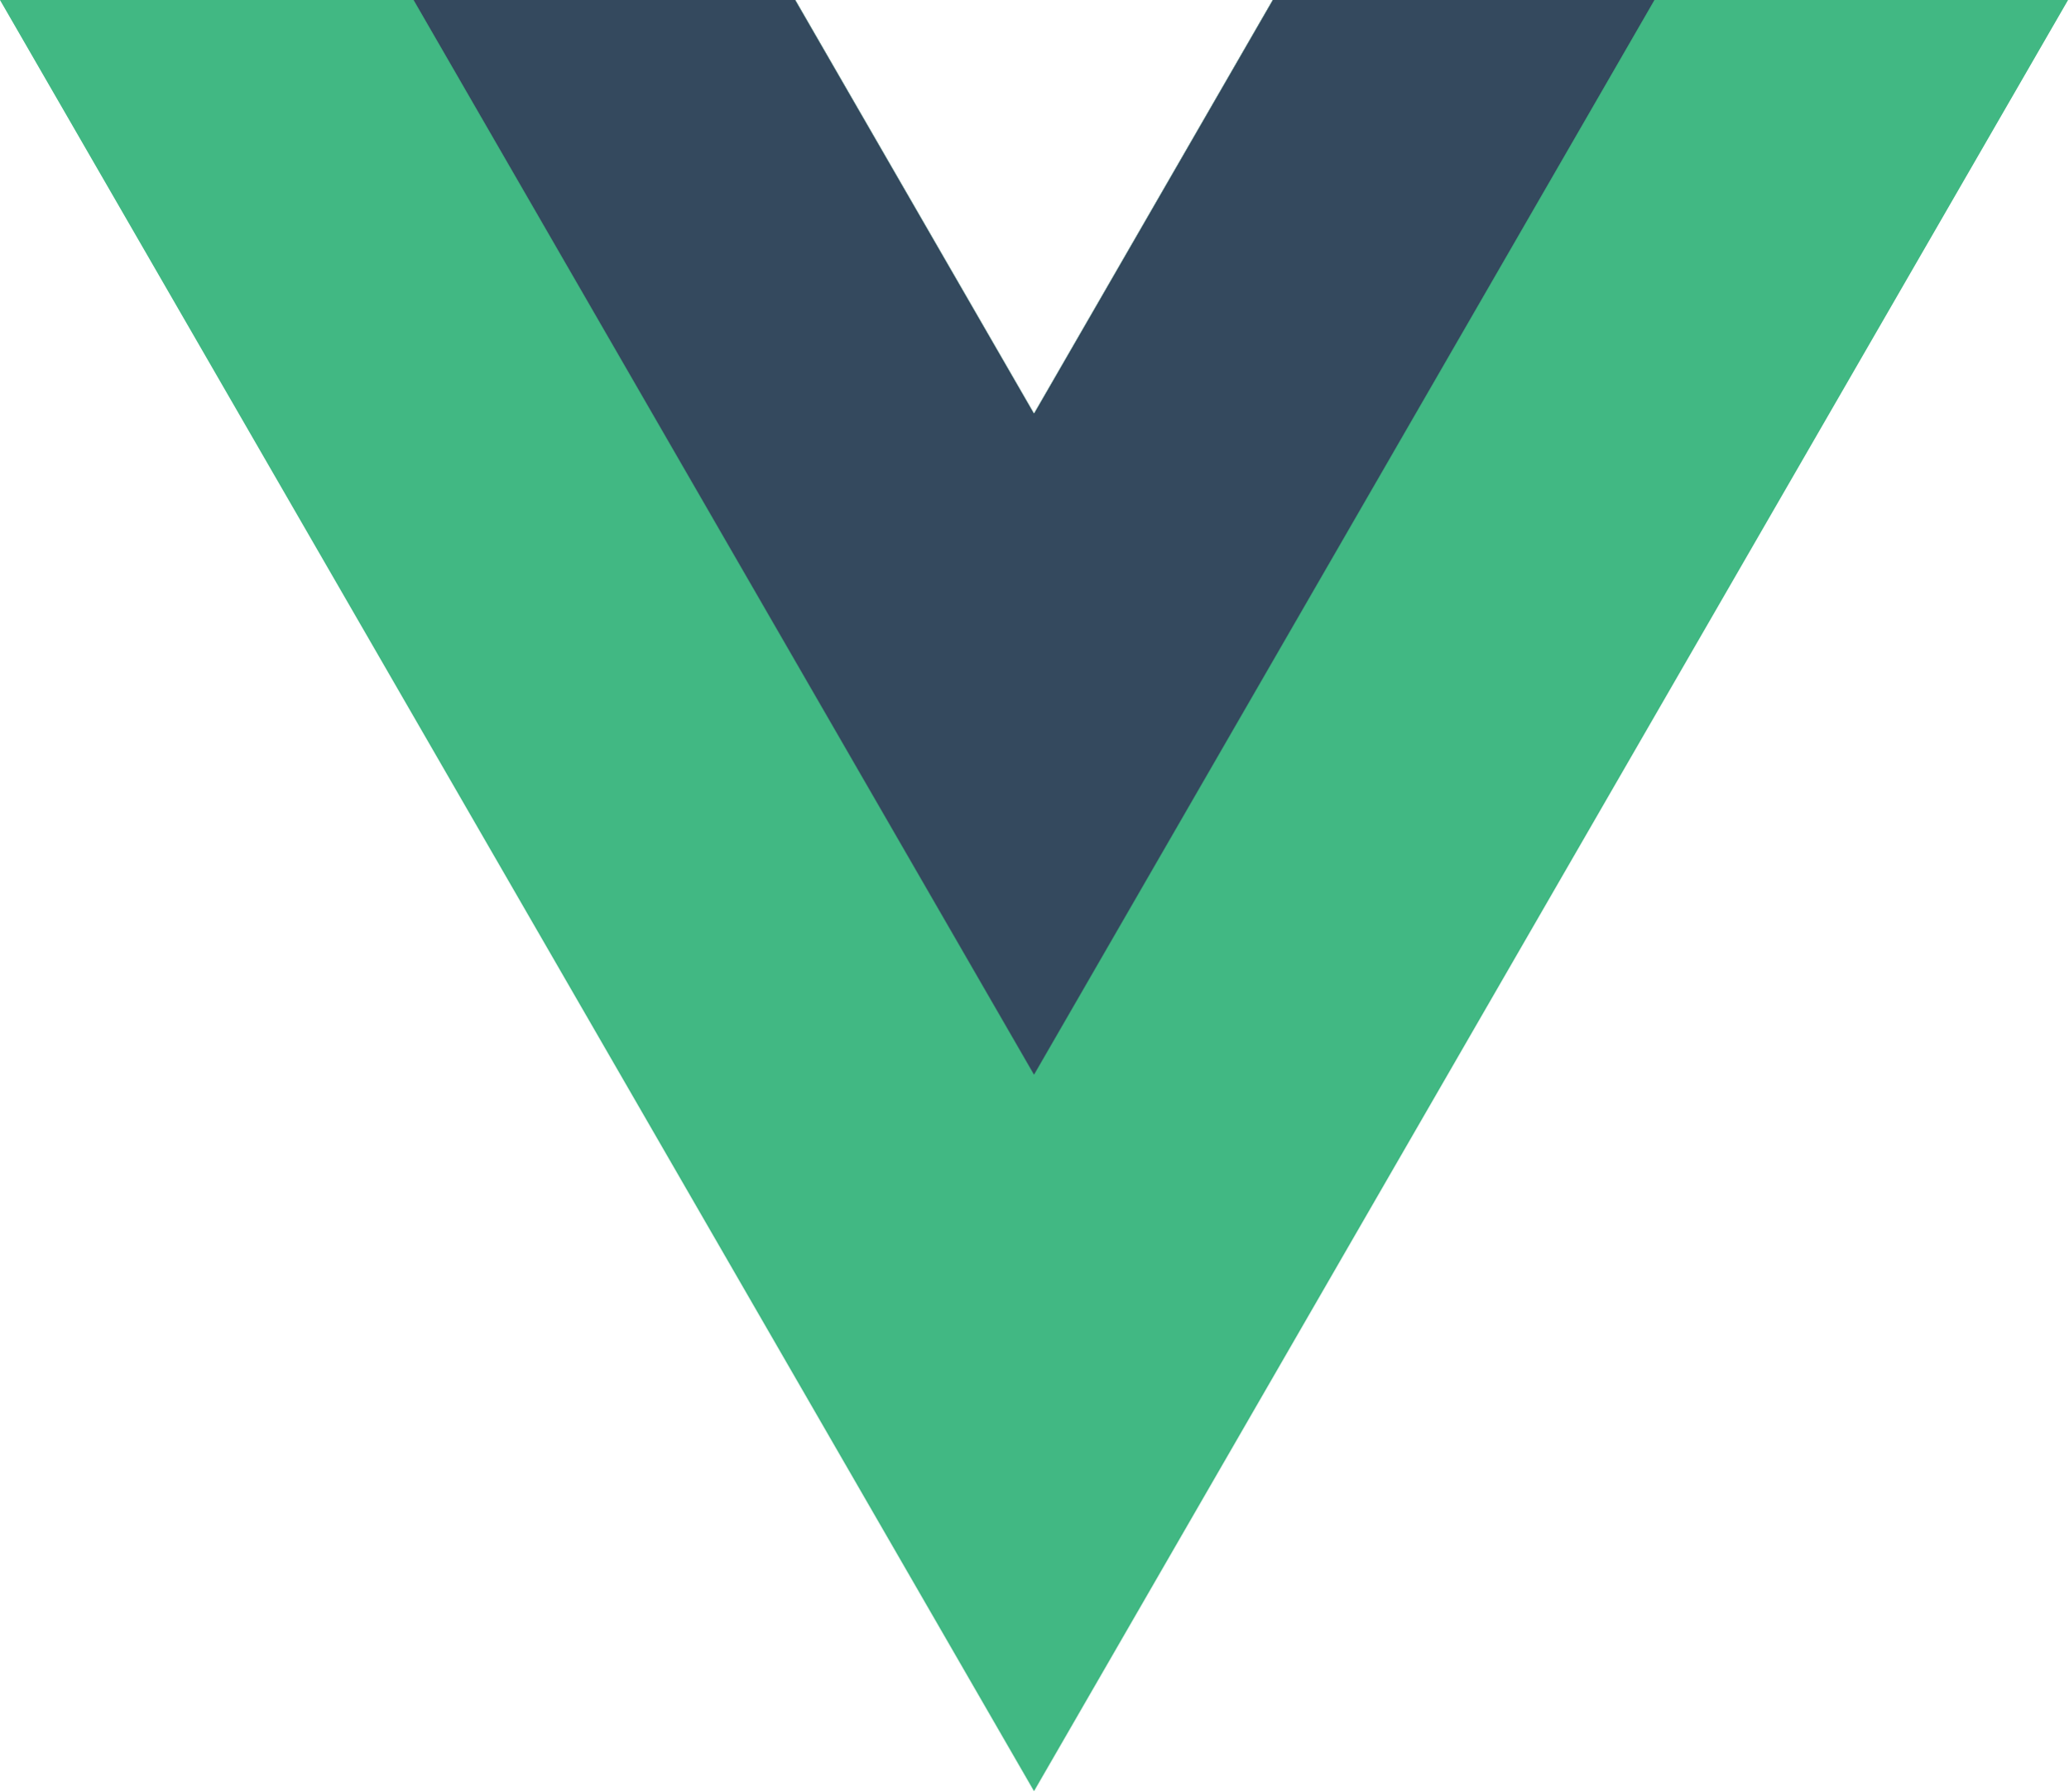
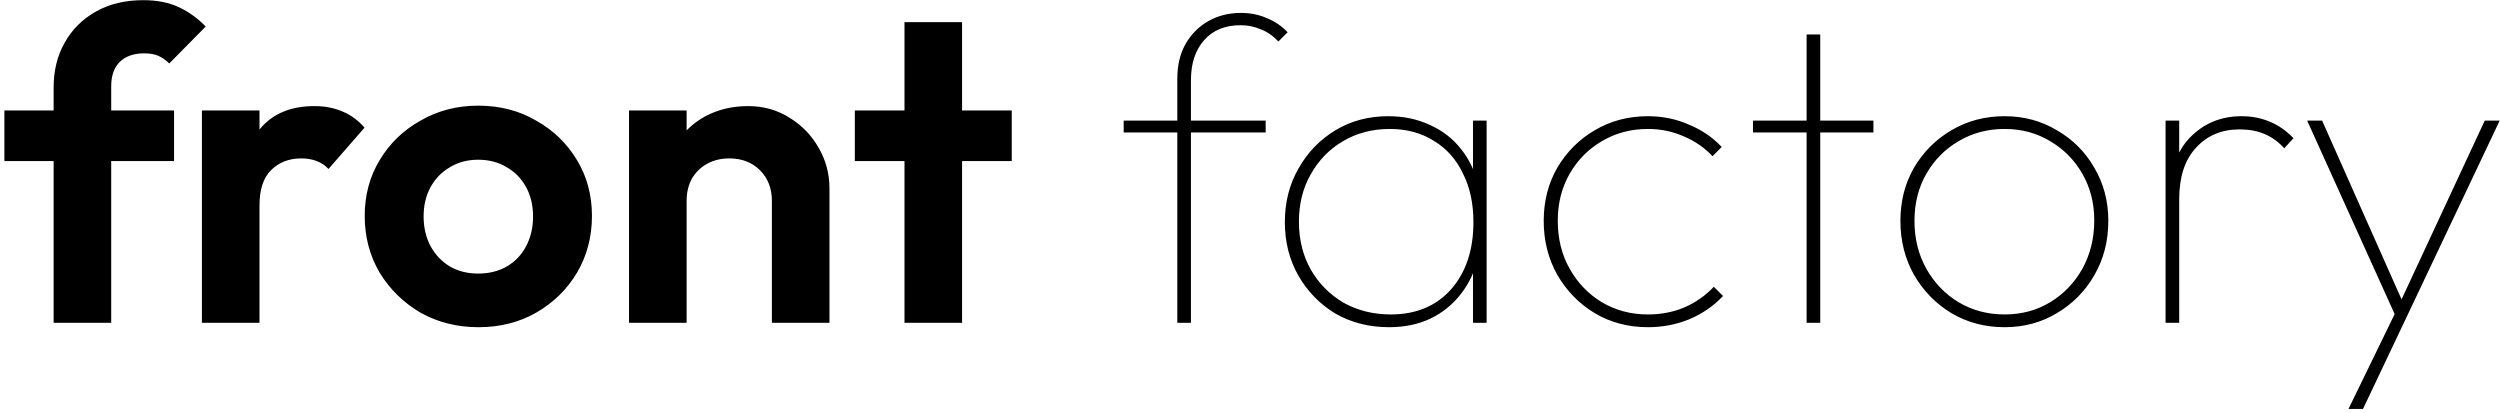
- <svg xmlns="http://www.w3.org/2000/svg" viewBox="0 0 261.76 226.69">
-   <path d="M161.096.001l-30.225 52.351L100.647.001H-.005l130.877 226.688L261.749.001z" fill="#41b883" />
-   <path d="M161.096.001l-30.225 52.351L100.647.001H52.346l78.526 136.01L209.398.001z" fill="#34495e" />
+ <svg xmlns="http://www.w3.org/2000/svg" width="364" height="60" viewBox="0 0 364 60" fill="none">
+   <path d="M7.808 47V12.76C7.808 10.285 8.341 8.109 9.408 6.232C10.475 4.312 11.989 2.797 13.952 1.688C15.915 0.579 18.219 0.024 20.864 0.024C22.869 0.024 24.597 0.365 26.048 1.048C27.499 1.731 28.8 2.669 29.952 3.864L24.64 9.24C24.171 8.771 23.659 8.408 23.104 8.152C22.549 7.896 21.845 7.768 20.992 7.768C19.456 7.768 18.261 8.195 17.408 9.048C16.597 9.859 16.192 11.032 16.192 12.568V47H7.808ZM0.64 23.448V16.088H25.344V23.448H0.64ZM29.399 47V16.088H37.783V47H29.399ZM37.783 29.912L34.52 27.736C34.904 23.939 36.013 20.952 37.847 18.776C39.682 16.557 42.328 15.448 45.783 15.448C47.277 15.448 48.621 15.704 49.816 16.216C51.01 16.685 52.098 17.475 53.08 18.584L47.831 24.6C47.362 24.088 46.786 23.704 46.103 23.448C45.464 23.192 44.717 23.064 43.864 23.064C42.072 23.064 40.599 23.64 39.447 24.792C38.338 25.901 37.783 27.608 37.783 29.912ZM69.677 47.64C66.563 47.64 63.747 46.936 61.23 45.528C58.755 44.077 56.771 42.136 55.278 39.704C53.827 37.229 53.102 34.477 53.102 31.448C53.102 28.419 53.827 25.709 55.278 23.32C56.728 20.888 58.712 18.968 61.23 17.56C63.747 16.109 66.541 15.384 69.614 15.384C72.771 15.384 75.587 16.109 78.061 17.56C80.579 18.968 82.563 20.888 84.013 23.32C85.464 25.709 86.189 28.419 86.189 31.448C86.189 34.477 85.464 37.229 84.013 39.704C82.563 42.136 80.579 44.077 78.061 45.528C75.587 46.936 72.792 47.64 69.677 47.64ZM69.614 39.832C71.192 39.832 72.579 39.491 73.773 38.808C75.011 38.083 75.95 37.101 76.59 35.864C77.272 34.584 77.614 33.133 77.614 31.512C77.614 29.891 77.272 28.461 76.59 27.224C75.907 25.987 74.968 25.027 73.773 24.344C72.579 23.619 71.192 23.256 69.614 23.256C68.078 23.256 66.712 23.619 65.517 24.344C64.323 25.027 63.384 25.987 62.702 27.224C62.019 28.461 61.678 29.891 61.678 31.512C61.678 33.133 62.019 34.584 62.702 35.864C63.384 37.101 64.323 38.083 65.517 38.808C66.712 39.491 68.078 39.832 69.614 39.832ZM112.387 47V29.272C112.387 27.437 111.811 25.944 110.659 24.792C109.507 23.64 108.014 23.064 106.179 23.064C104.984 23.064 103.918 23.32 102.979 23.832C102.04 24.344 101.294 25.069 100.739 26.008C100.227 26.947 99.971 28.035 99.971 29.272L96.707 27.608C96.707 25.176 97.219 23.064 98.243 21.272C99.31 19.437 100.76 18.008 102.595 16.984C104.472 15.96 106.584 15.448 108.931 15.448C111.192 15.448 113.219 16.024 115.011 17.176C116.803 18.285 118.211 19.757 119.235 21.592C120.259 23.384 120.771 25.325 120.771 27.416V47H112.387ZM91.587 47V16.088H99.971V47H91.587ZM131.694 47V3.224H140.078V47H131.694ZM124.462 23.448V16.088H147.31V23.448H124.462ZM171.417 47V11.416C171.417 9.539 171.801 7.896 172.569 6.488C173.38 5.037 174.489 3.907 175.897 3.096C177.305 2.285 178.905 1.88 180.697 1.88C182.062 1.88 183.321 2.136 184.473 2.648C185.625 3.117 186.628 3.8 187.481 4.696L186.137 6.04C185.326 5.187 184.452 4.589 183.513 4.248C182.617 3.864 181.657 3.672 180.633 3.672C178.372 3.672 176.601 4.397 175.321 5.848C174.041 7.299 173.401 9.24 173.401 11.672V47H171.417ZM163.609 19.288V17.56H184.281V19.288H163.609ZM202.243 47.64C199.342 47.64 196.739 46.979 194.435 45.656C192.174 44.291 190.382 42.456 189.059 40.152C187.736 37.848 187.075 35.245 187.075 32.344C187.075 29.443 187.736 26.84 189.059 24.536C190.382 22.189 192.174 20.333 194.435 18.968C196.696 17.603 199.256 16.92 202.115 16.92C204.376 16.92 206.403 17.347 208.195 18.2C210.03 19.011 211.544 20.184 212.739 21.72C213.976 23.256 214.83 25.091 215.299 27.224V37.272C214.787 39.405 213.912 41.261 212.675 42.84C211.48 44.376 209.987 45.571 208.195 46.424C206.446 47.235 204.462 47.64 202.243 47.64ZM202.499 45.784C206.168 45.784 209.091 44.568 211.267 42.136C213.443 39.661 214.531 36.397 214.531 32.344C214.531 29.613 214.019 27.245 212.995 25.24C212.014 23.192 210.606 21.613 208.771 20.504C206.936 19.352 204.803 18.776 202.371 18.776C199.811 18.776 197.528 19.373 195.523 20.568C193.56 21.72 192.003 23.32 190.851 25.368C189.699 27.373 189.123 29.677 189.123 32.28C189.123 34.883 189.699 37.208 190.851 39.256C192.003 41.261 193.582 42.861 195.587 44.056C197.635 45.208 199.939 45.784 202.499 45.784ZM214.467 47V39.128L215.043 31.832L214.467 24.728V17.56H216.451V47H214.467ZM239.931 47.64C237.072 47.64 234.491 46.957 232.187 45.592C229.925 44.227 228.112 42.371 226.747 40.024C225.424 37.677 224.763 35.053 224.763 32.152C224.763 29.293 225.424 26.712 226.747 24.408C228.112 22.104 229.925 20.291 232.187 18.968C234.491 17.603 237.072 16.92 239.931 16.92C242.064 16.92 244.048 17.325 245.883 18.136C247.76 18.904 249.36 19.992 250.683 21.4L249.339 22.744C248.187 21.507 246.8 20.547 245.179 19.864C243.557 19.139 241.808 18.776 239.931 18.776C237.456 18.776 235.216 19.373 233.211 20.568C231.248 21.72 229.691 23.299 228.539 25.304C227.387 27.309 226.811 29.592 226.811 32.152C226.811 34.755 227.387 37.08 228.539 39.128C229.691 41.176 231.248 42.797 233.211 43.992C235.216 45.187 237.456 45.784 239.931 45.784C241.851 45.784 243.621 45.443 245.243 44.76C246.907 44.035 248.336 43.032 249.531 41.752L250.875 43.096C249.509 44.547 247.867 45.677 245.947 46.488C244.069 47.256 242.064 47.64 239.931 47.64ZM263.042 47V5.016H265.026V47H263.042ZM255.234 19.288V17.56H272.77V19.288H255.234ZM291.868 47.64C289.009 47.64 286.428 46.957 284.124 45.592C281.863 44.227 280.049 42.371 278.684 40.024C277.361 37.677 276.7 35.053 276.7 32.152C276.7 29.293 277.361 26.712 278.684 24.408C280.049 22.104 281.863 20.291 284.124 18.968C286.428 17.603 289.009 16.92 291.868 16.92C294.684 16.92 297.223 17.603 299.484 18.968C301.788 20.291 303.601 22.104 304.924 24.408C306.289 26.712 306.972 29.293 306.972 32.152C306.972 35.096 306.289 37.741 304.924 40.088C303.601 42.392 301.788 44.227 299.484 45.592C297.223 46.957 294.684 47.64 291.868 47.64ZM291.868 45.784C294.343 45.784 296.561 45.187 298.524 43.992C300.487 42.797 302.044 41.176 303.196 39.128C304.348 37.037 304.924 34.691 304.924 32.088C304.924 29.571 304.348 27.309 303.196 25.304C302.044 23.299 300.487 21.72 298.524 20.568C296.561 19.373 294.343 18.776 291.868 18.776C289.393 18.776 287.153 19.373 285.148 20.568C283.185 21.72 281.628 23.299 280.476 25.304C279.324 27.309 278.748 29.592 278.748 32.152C278.748 34.755 279.324 37.08 280.476 39.128C281.628 41.176 283.185 42.797 285.148 43.992C287.153 45.187 289.393 45.784 291.868 45.784ZM315.308 47V17.56H317.292V47H315.308ZM317.292 29.016L315.948 28.632C315.948 24.877 316.929 21.997 318.892 19.992C320.897 17.944 323.393 16.92 326.38 16.92C327.83 16.92 329.174 17.176 330.412 17.688C331.692 18.2 332.865 19.011 333.932 20.12L332.588 21.592C331.692 20.611 330.71 19.907 329.644 19.48C328.62 19.053 327.425 18.84 326.06 18.84C323.457 18.84 321.345 19.736 319.724 21.528C318.102 23.277 317.292 25.773 317.292 29.016ZM349.235 47L335.923 17.56H338.099L350.387 45.208H348.915L361.779 17.56H363.955L350.003 47H349.235ZM341.939 59.544L348.979 45.08L350.003 47L344.051 59.544H341.939Z" fill="black" />
</svg>
